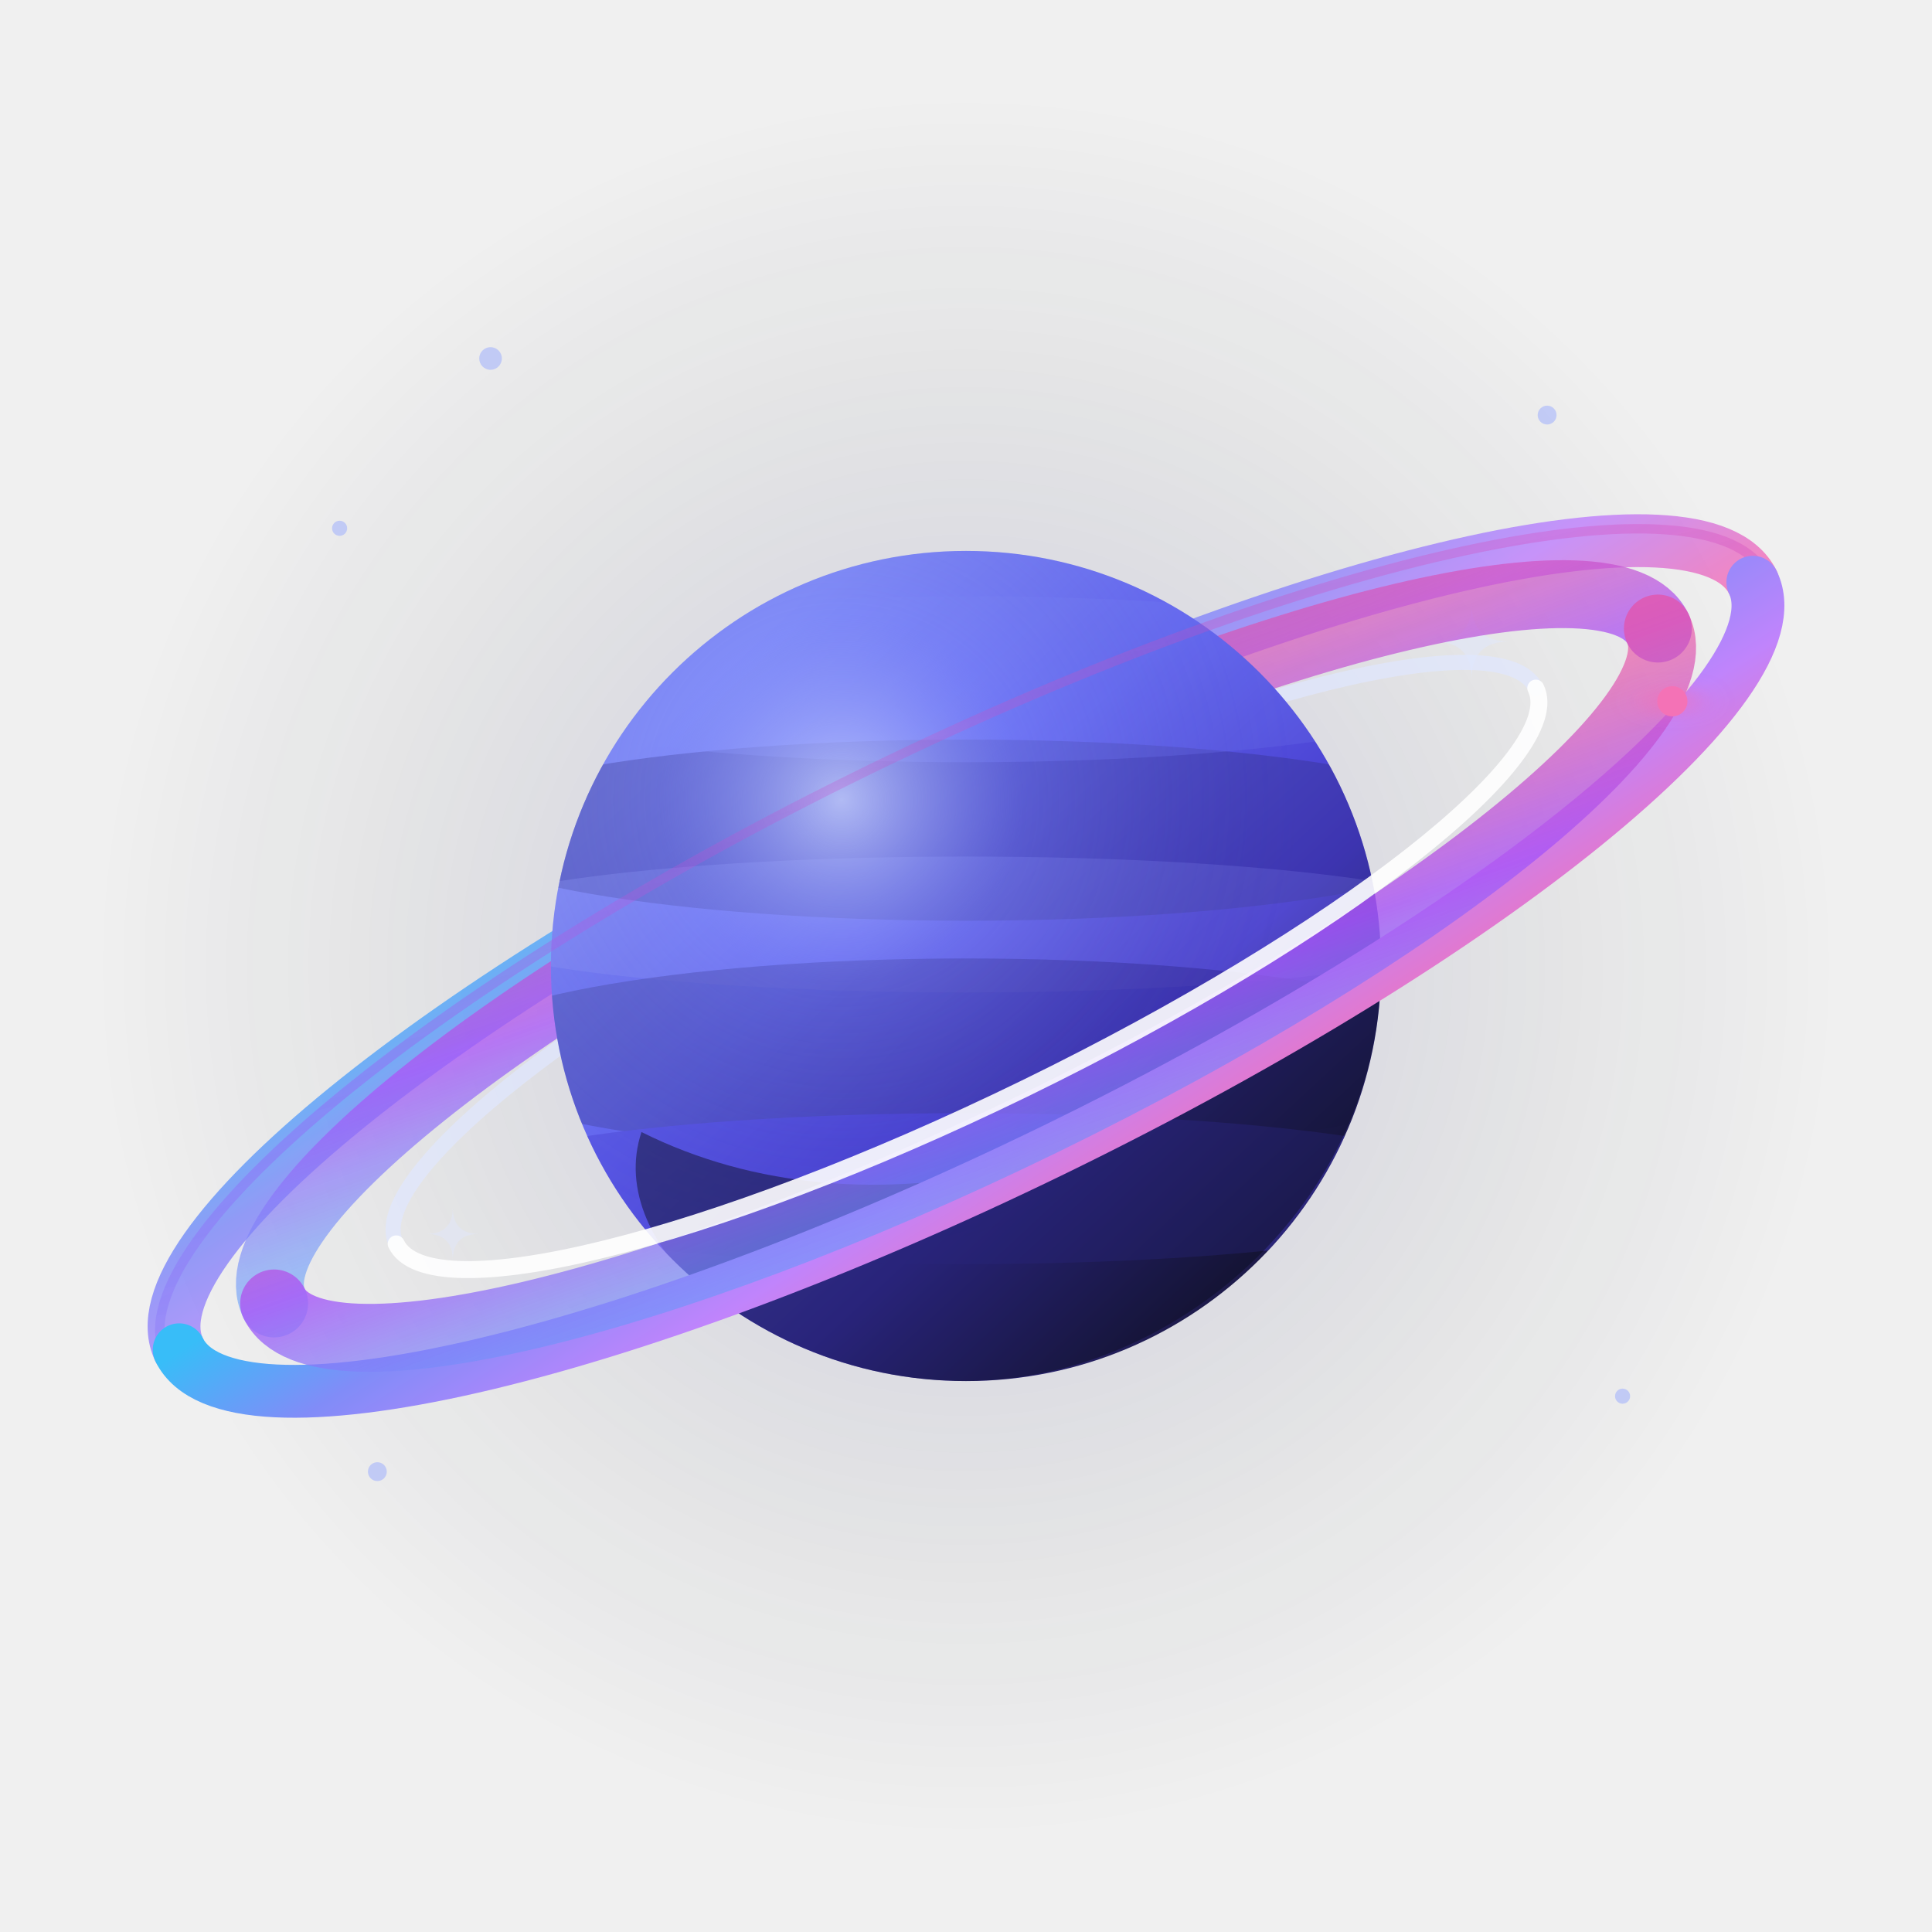
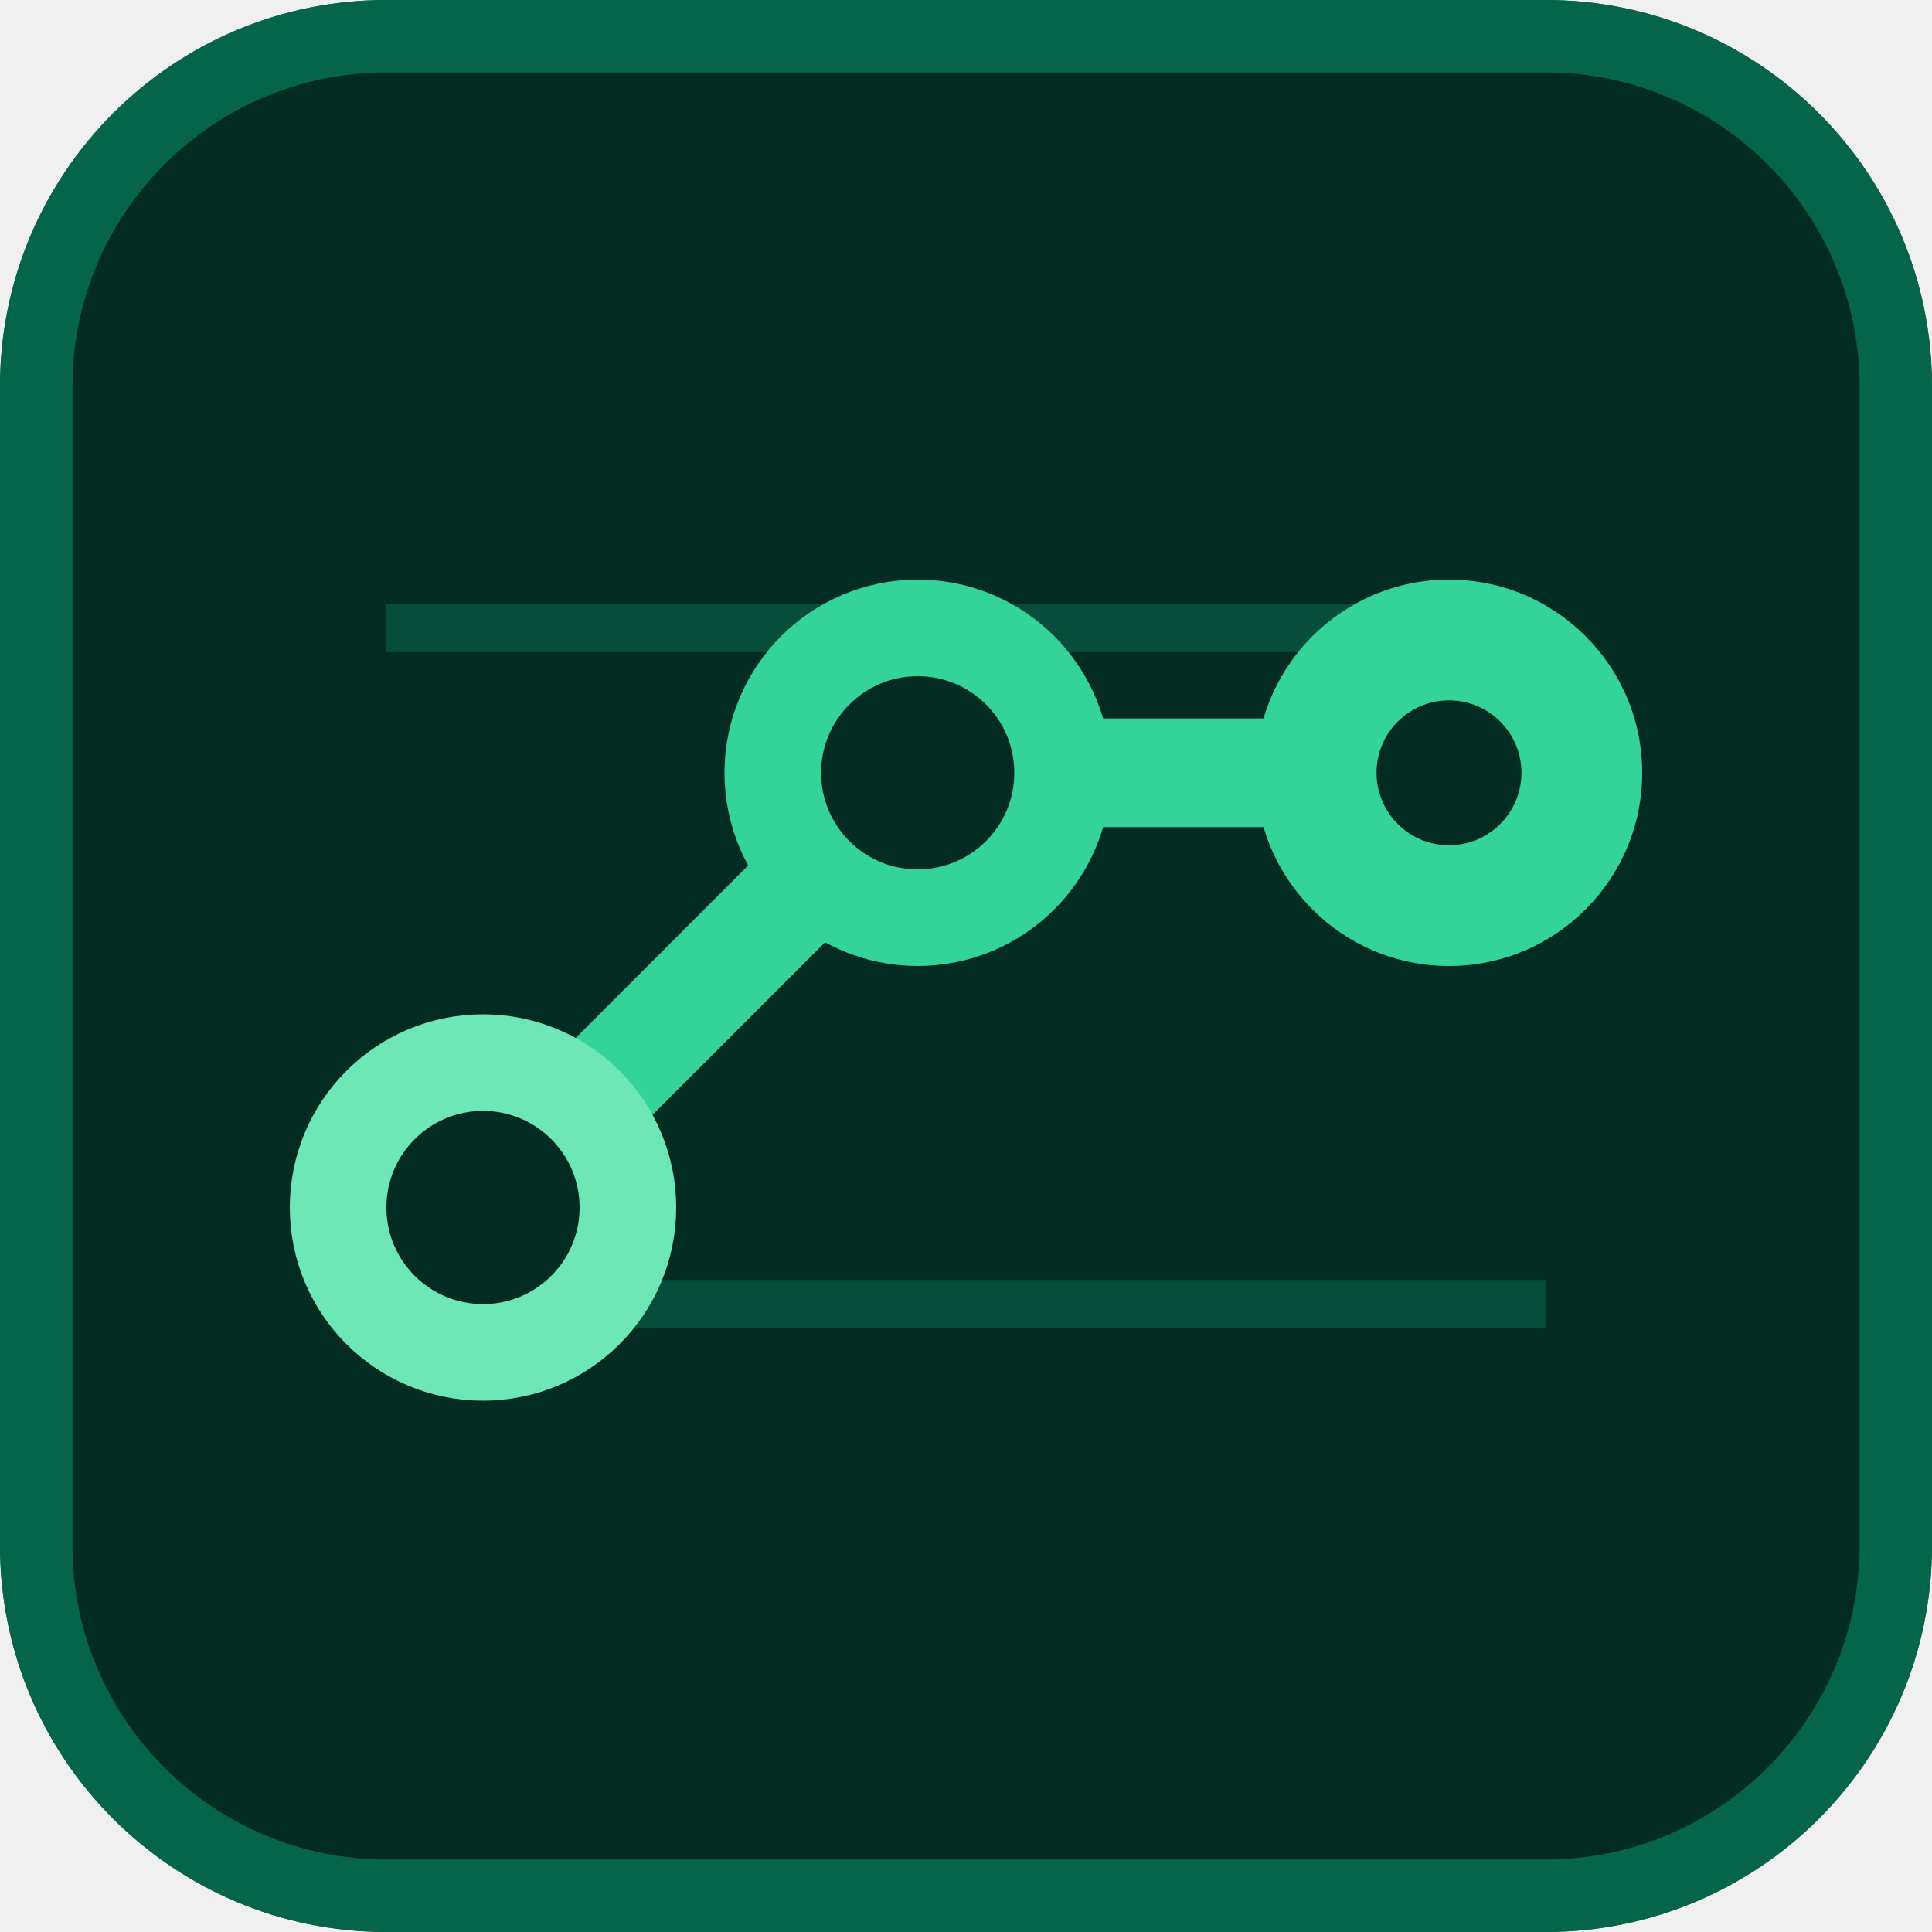
- <svg xmlns="http://www.w3.org/2000/svg" viewBox="0 0 512 512" width="100%" height="100%">
-   <defs>
-     <radialGradient id="spaceGlow" cx="50%" cy="50%" r="50%">
-       <stop offset="0%" stop-color="#4F46E5" stop-opacity="0.18" />
-       <stop offset="70%" stop-color="#0F172A" stop-opacity="0.05" />
-       <stop offset="100%" stop-color="#020617" stop-opacity="0" />
-     </radialGradient>
-     <linearGradient id="planetGrad" x1="20%" y1="15%" x2="85%" y2="85%">
-       <stop offset="0%" stop-color="#818CF8" />
-       <stop offset="35%" stop-color="#6366F1" />
-       <stop offset="70%" stop-color="#4338CA" />
-       <stop offset="100%" stop-color="#1E1B4B" />
-     </linearGradient>
-     <radialGradient id="planetHighlight" cx="35%" cy="30%" r="55%">
-       <stop offset="0%" stop-color="#C7D2FE" stop-opacity="0.8" />
-       <stop offset="40%" stop-color="#818CF8" stop-opacity="0.2" />
-       <stop offset="100%" stop-color="#312E81" stop-opacity="0" />
-     </radialGradient>
-     <linearGradient id="ringGradMain" x1="0%" y1="0%" x2="100%" y2="100%">
-       <stop offset="0%" stop-color="#38BDF8" />
-       <stop offset="30%" stop-color="#818CF8" />
-       <stop offset="65%" stop-color="#C084FC" />
-       <stop offset="100%" stop-color="#F472B6" />
-     </linearGradient>
-     <linearGradient id="ringGradOuter" x1="0%" y1="100%" x2="100%" y2="0%">
-       <stop offset="0%" stop-color="#60A5FA" stop-opacity="0.6" />
-       <stop offset="50%" stop-color="#A855F7" stop-opacity="0.8" />
-       <stop offset="100%" stop-color="#EC4899" stop-opacity="0.6" />
-     </linearGradient>
-     <radialGradient id="ringShadow" cx="50%" cy="50%" r="50%">
-       <stop offset="40%" stop-color="#020617" stop-opacity="0.75" />
-       <stop offset="90%" stop-color="#020617" stop-opacity="0" />
-     </radialGradient>
-     <clipPath id="planetClip">
-       <circle cx="256" cy="256" r="110" />
-     </clipPath>
-   </defs>
-   <circle cx="256" cy="256" r="230" fill="url(#spaceGlow)" />
-   <g fill="#A5B4FC" opacity="0.6">
-     <circle cx="90" cy="140" r="2" />
-     <circle cx="130" cy="95" r="3" />
-     <circle cx="410" cy="110" r="2.5" />
-     <circle cx="430" cy="370" r="2" />
-     <circle cx="100" cy="390" r="2.5" />
-     <path d="M 390 160 Q 390 170 380 170 Q 390 170 390 180 Q 390 170 400 170 Q 390 170 390 160 Z" fill="#E0E7FF" opacity="0.8" />
-     <path d="M 120 320 Q 120 327 113 327 Q 120 327 120 334 Q 120 327 127 327 Q 120 327 120 320 Z" fill="#E0E7FF" opacity="0.7" />
-   </g>
-   <g transform="rotate(-26 256 256)">
-     <ellipse cx="256" cy="256" rx="236" ry="58" fill="none" stroke="url(#ringGradOuter)" stroke-width="2.5" opacity="0.4" />
-     <path d="M 24 256 A 232 54 0 0 1 488 256" fill="none" stroke="url(#ringGradMain)" stroke-width="14" stroke-linecap="round" opacity="0.85" />
-     <path d="M 52 256 A 204 46 0 0 1 460 256" fill="none" stroke="url(#ringGradOuter)" stroke-width="18" stroke-linecap="round" opacity="0.95" />
-     <path d="M 88 256 A 168 36 0 0 1 424 256" fill="none" stroke="#E0E7FF" stroke-width="4" stroke-linecap="round" opacity="0.7" />
-   </g>
-   <circle cx="256" cy="256" r="110" fill="url(#planetGrad)" />
-   <g clip-path="url(#planetClip)" opacity="0.35">
-     <ellipse cx="256" cy="220" rx="140" ry="24" fill="#312E81" />
-     <ellipse cx="256" cy="245" rx="140" ry="18" fill="#C7D2FE" opacity="0.3" />
-     <ellipse cx="256" cy="280" rx="140" ry="26" fill="#1E1B4B" opacity="0.6" />
-     <ellipse cx="256" cy="315" rx="140" ry="20" fill="#4338CA" />
-     <ellipse cx="256" cy="180" rx="140" ry="22" fill="#818CF8" opacity="0.4" />
-   </g>
-   <circle cx="256" cy="256" r="110" fill="url(#planetHighlight)" />
-   <g clip-path="url(#planetClip)">
-     <path d="M 170 300 C 230 330 310 310 366 256 C 366 320 310 366 256 366 C 200 366 160 330 170 300 Z" fill="#090A1A" opacity="0.45" />
-   </g>
-   <g transform="rotate(-26 256 256)">
-     <ellipse cx="256" cy="256" rx="236" ry="58" fill="none" stroke="url(#ringGradOuter)" stroke-width="2.5" opacity="0.4" />
-     <path d="M 488 256 A 232 54 0 0 1 24 256" fill="none" stroke="url(#ringGradMain)" stroke-width="14" stroke-linecap="round" />
-     <path d="M 460 256 A 204 46 0 0 1 52 256" fill="none" stroke="url(#ringGradOuter)" stroke-width="18" stroke-linecap="round" />
-     <path d="M 424 256 A 168 36 0 0 1 88 256" fill="none" stroke="#FFFFFF" stroke-width="4.5" stroke-linecap="round" opacity="0.9" />
-     <circle cx="455" cy="275" r="4" fill="#F472B6" filter="drop-shadow(0 0 4px #F472B6)" />
-   </g>
+ <svg xmlns="http://www.w3.org/2000/svg" viewBox="0 0 40 40" width="512" height="512">
+   <rect width="40" height="40" rx="8" fill="#022C22" />
+   <rect x="0.75" y="0.75" width="38.5" height="38.5" rx="7.25" fill="none" stroke="#047857" stroke-opacity="0.75" stroke-width="1.5" />
+   <line x1="8" y1="13" x2="32" y2="13" stroke="#064E3B" stroke-width="1" />
+   <line x1="8" y1="27" x2="32" y2="27" stroke="#064E3B" stroke-width="1" />
+   <path d="M10 25 L19 16 L30 16" fill="none" stroke="#34D399" stroke-width="2.25" stroke-linecap="round" stroke-linejoin="round" />
+   <circle cx="10" cy="25" r="3" fill="#022C22" stroke="#6EE7B7" stroke-width="2" />
+   <circle cx="19" cy="16" r="3" fill="#022C22" stroke="#34D399" stroke-width="2" />
+   <circle cx="30" cy="16" r="4" fill="#34D399" />
+   <circle cx="30" cy="16" r="1.5" fill="#022C22" />
</svg>
